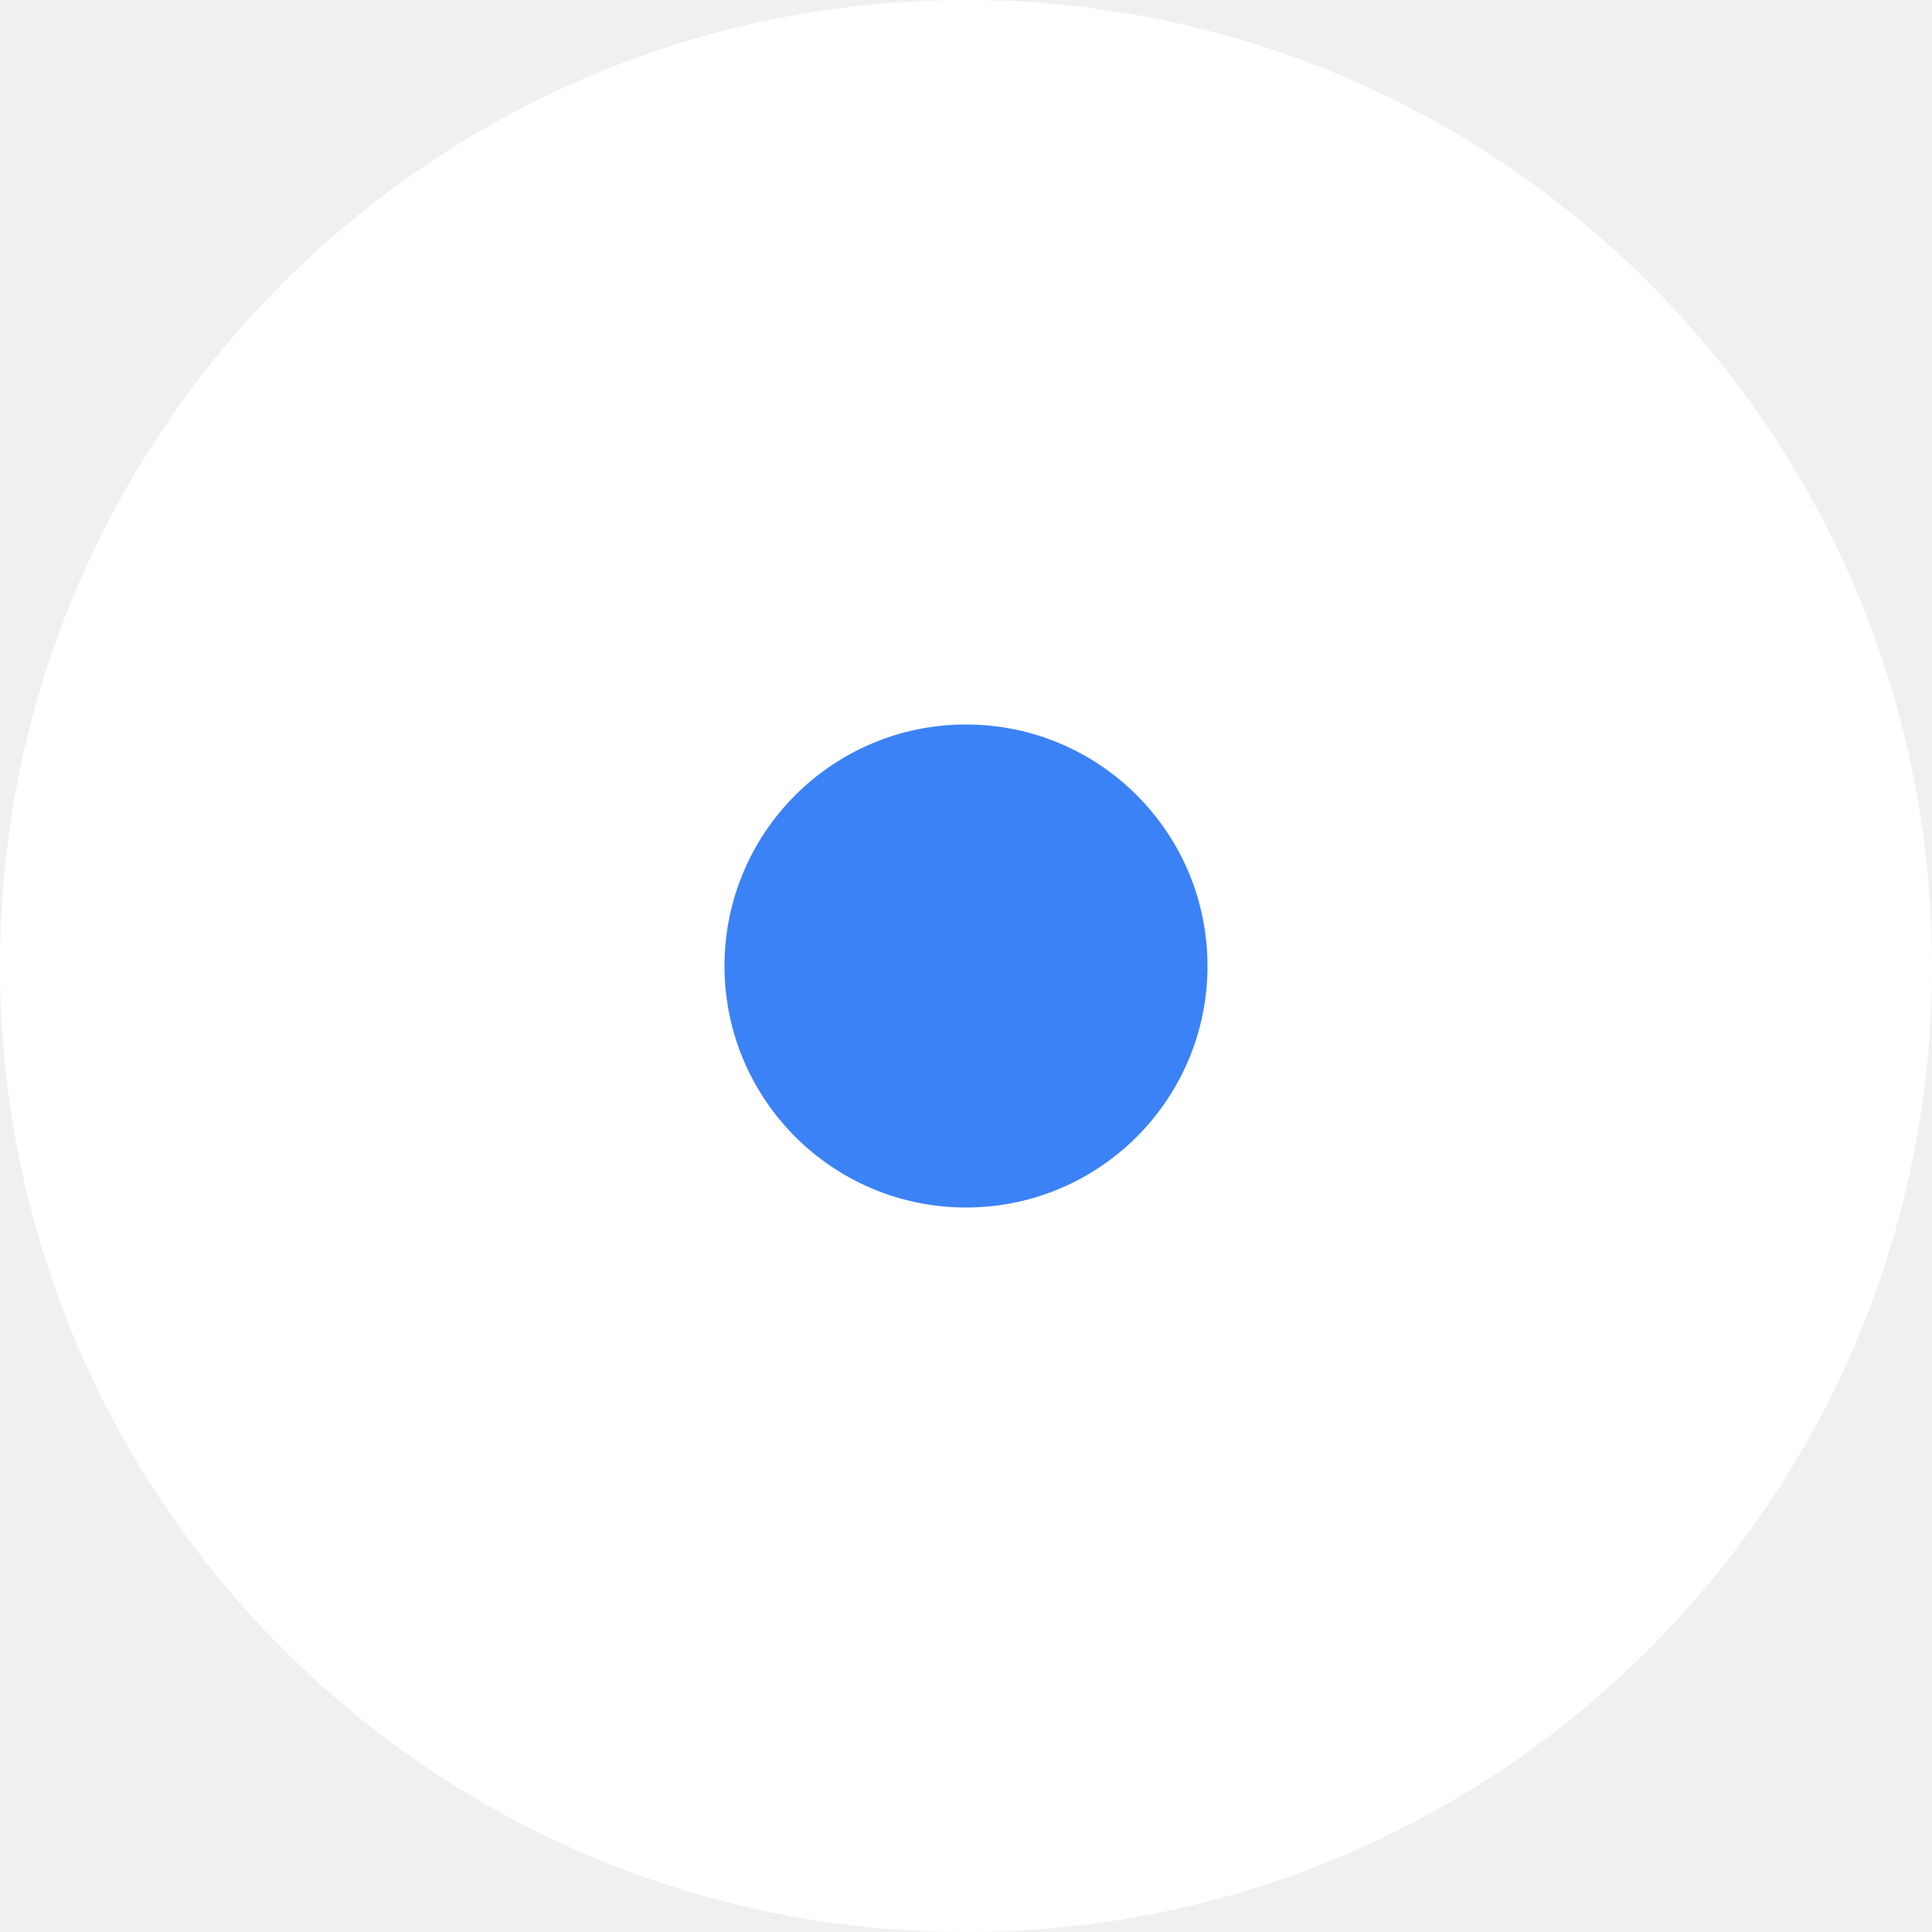
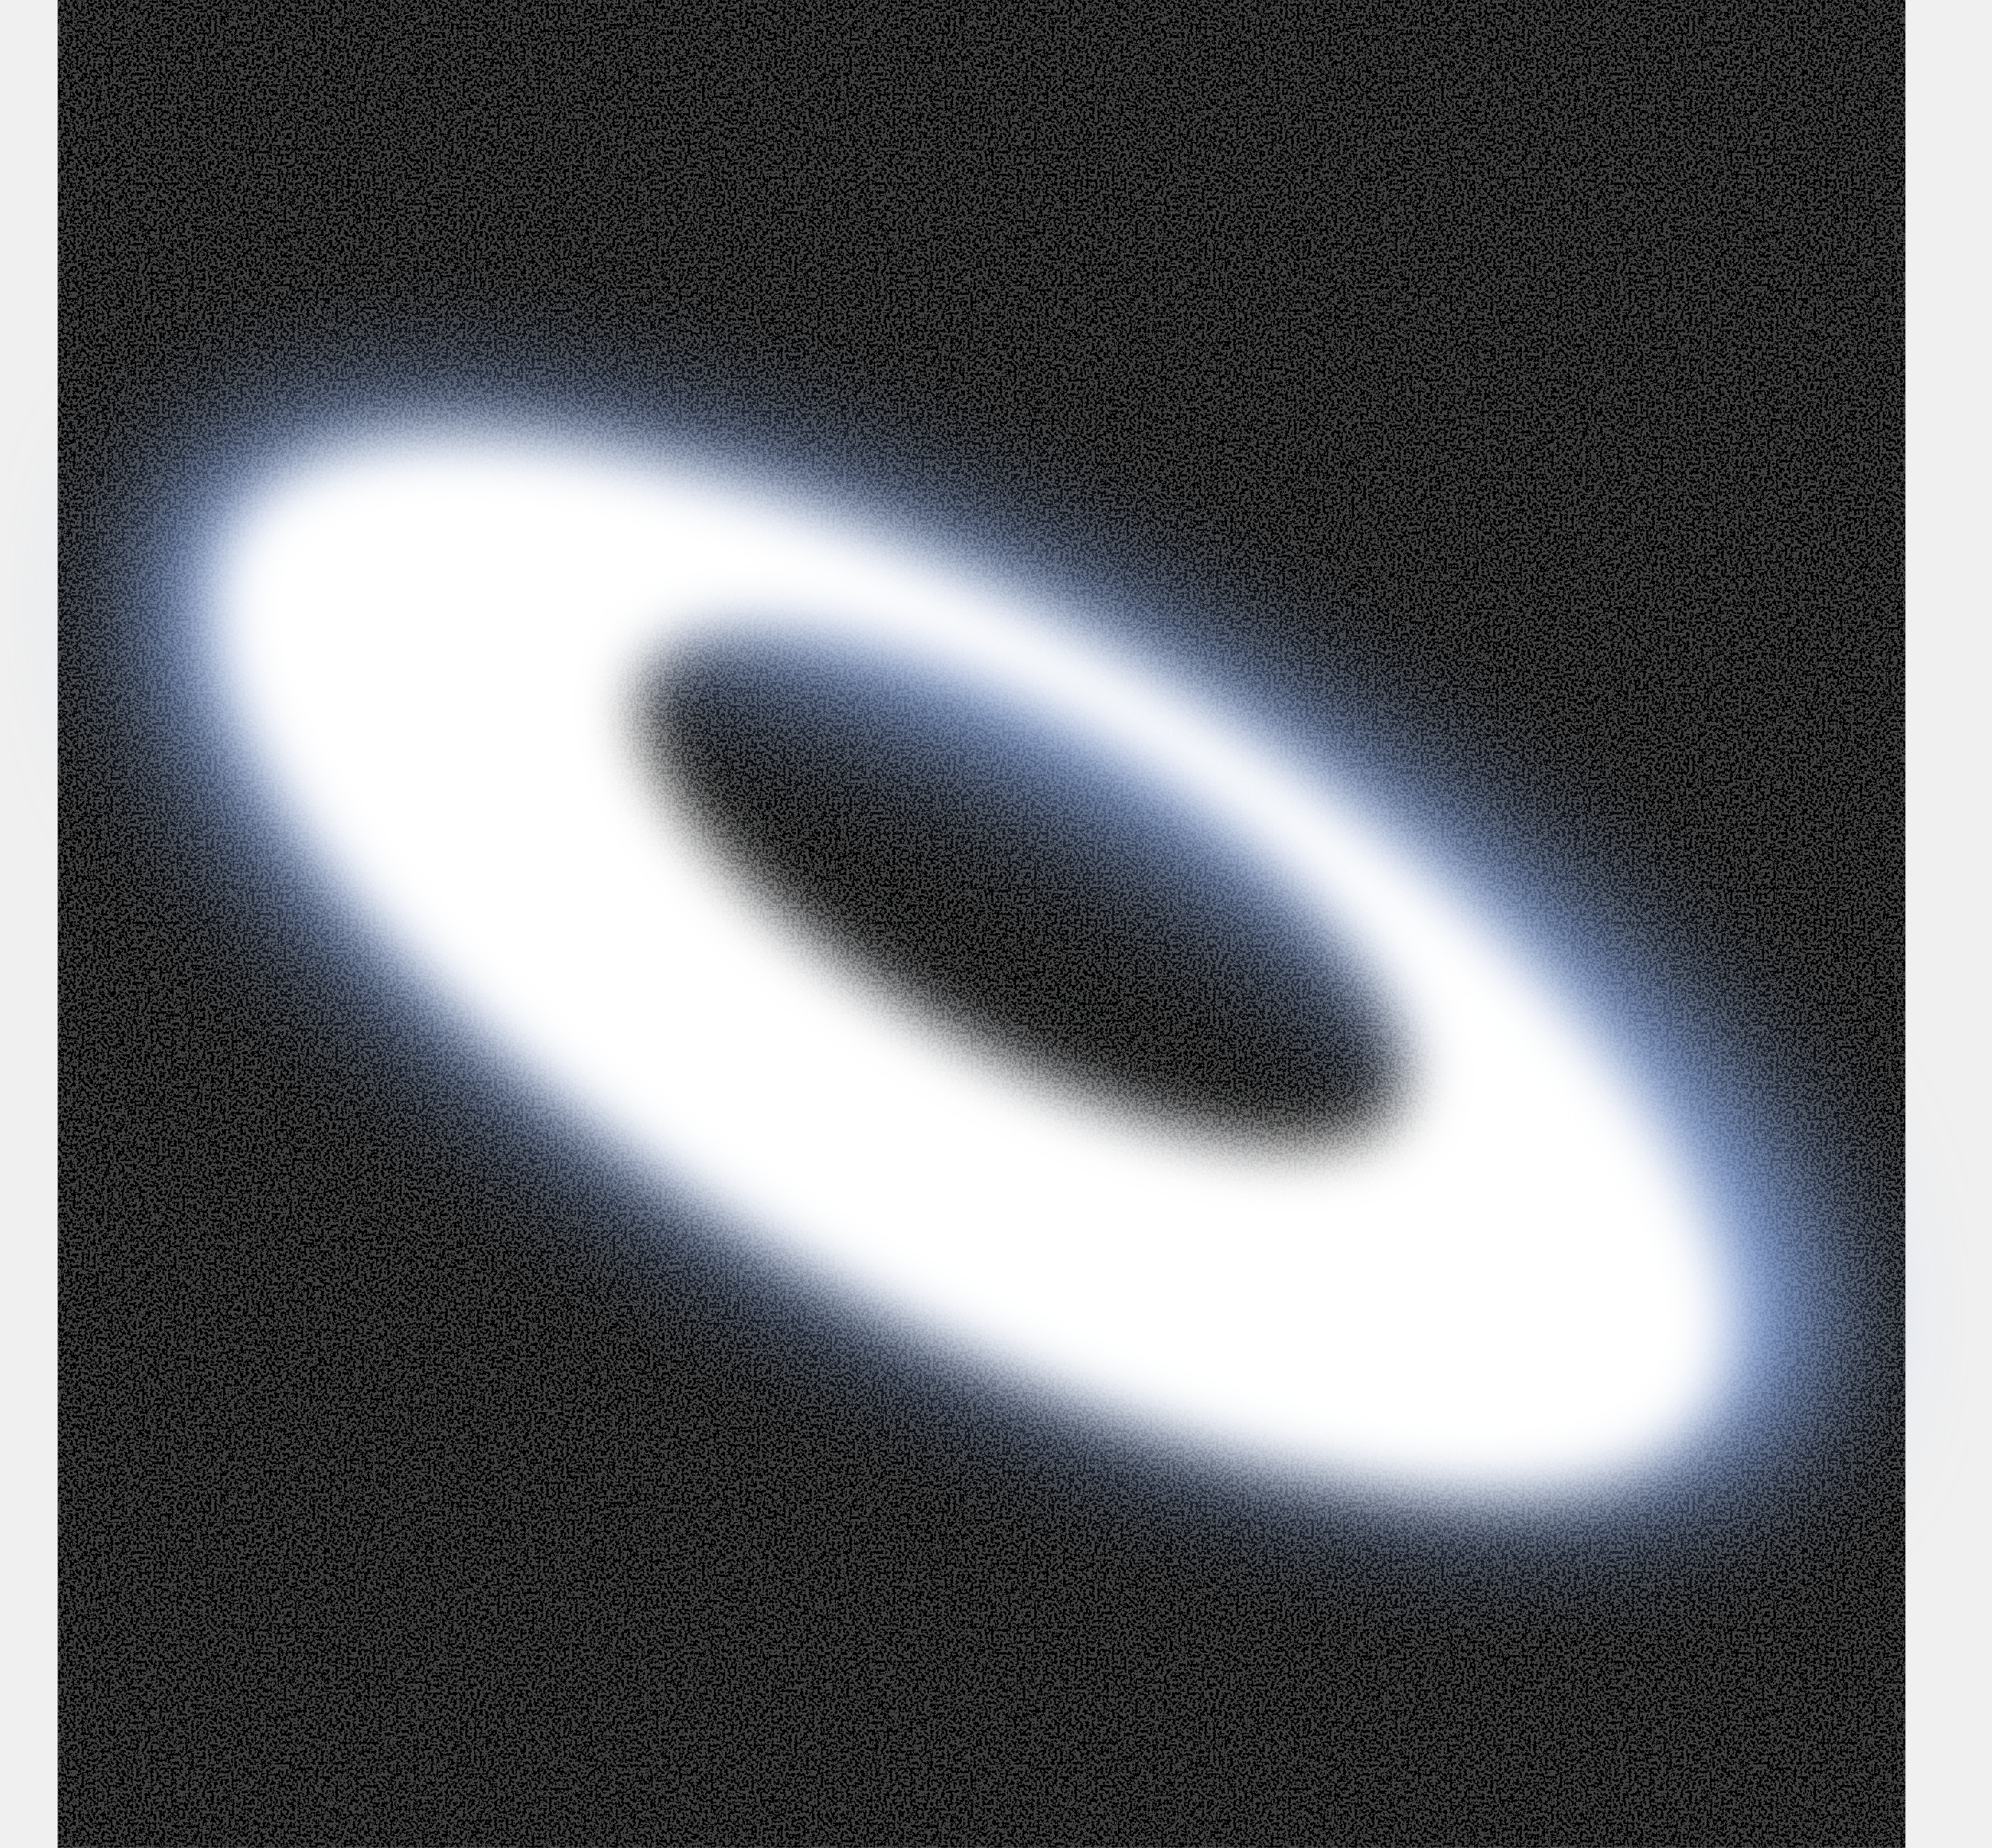
- <svg xmlns="http://www.w3.org/2000/svg" width="32" height="32" viewBox="0 0 32 32">
+ <svg xmlns="http://www.w3.org/2000/svg" width="69" height="64" viewBox="0 0 69 64" fill="none">
+   <g filter="url(#filter0_n_162_69)">
+     <rect x="2" width="64" height="64" fill="black" />
+   </g>
+   <g filter="url(#filter1_f_162_69)">
+     <path d="M38.725 24.827C46.298 28.889 52.39 33.704 56.143 38.1C58.026 40.305 59.215 42.282 59.775 43.896C60.333 45.505 60.174 46.447 59.886 46.983C59.599 47.52 58.902 48.173 57.252 48.599C55.599 49.025 53.294 49.128 50.415 48.779C44.676 48.083 37.296 45.671 29.723 41.609C22.15 37.547 16.058 32.732 12.305 28.336C10.422 26.131 9.234 24.154 8.674 22.541C8.116 20.931 8.275 19.989 8.563 19.452C8.851 18.916 9.547 18.263 11.197 17.837C12.85 17.411 15.155 17.308 18.034 17.657C23.771 18.353 31.152 20.765 38.725 24.827Z" stroke="#92B4F4" stroke-width="6" />
+   </g>
+   <g filter="url(#filter2_f_162_69)">
+     <path d="M8.075 18.238C11.431 12.584 25.628 14.811 39.784 23.212C53.941 31.614 62.696 43.008 59.341 48.662C55.986 54.316 41.789 52.088 27.633 43.687C13.477 35.286 4.72 23.892 8.075 18.238ZM38.281 25.857C31.122 21.724 24.066 20.545 22.519 23.224C20.972 25.903 25.521 31.425 32.68 35.558C39.838 39.691 46.895 40.869 48.442 38.191C49.988 35.512 45.439 29.99 38.281 25.857Z" fill="white" />
+   </g>
  <defs>
-     <radialGradient id="gradient1" cx="0.3" cy="0.3">
-       <stop offset="0%" stop-color="#8B5CF6" />
-       <stop offset="100%" stop-color="#6366F1" />
-     </radialGradient>
-     <radialGradient id="gradient2" cx="0.7" cy="0.3">
-       <stop offset="0%" stop-color="#3B82F6" />
-       <stop offset="100%" stop-color="#06B6D4" />
-     </radialGradient>
+     <filter id="filter0_n_162_69" x="2" y="0" width="64" height="64" filterUnits="userSpaceOnUse" color-interpolation-filters="sRGB">
+       <feFlood flood-opacity="0" result="BackgroundImageFix" />
+       <feBlend mode="normal" in="SourceGraphic" in2="BackgroundImageFix" result="shape" />
+       <feTurbulence type="fractalNoise" baseFrequency="10 10" stitchTiles="stitch" numOctaves="3" result="noise" seed="9190" />
+       <feColorMatrix in="noise" type="luminanceToAlpha" result="alphaNoise" />
+       <feComponentTransfer in="alphaNoise" result="coloredNoise1">
+         <feFuncA type="discrete" tableValues="1 1 1 1 1 1 1 1 1 1 1 1 1 1 1 1 1 1 1 1 1 1 1 1 1 1 1 1 1 1 1 1 1 1 1 1 1 1 1 1 1 1 1 1 1 1 1 1 1 1 1 0 0 0 0 0 0 0 0 0 0 0 0 0 0 0 0 0 0 0 0 0 0 0 0 0 0 0 0 0 0 0 0 0 0 0 0 0 0 0 0 0 0 0 0 0 0 0 0 0 " />
+       </feComponentTransfer>
+       <feComposite operator="in" in2="shape" in="coloredNoise1" result="noise1Clipped" />
+       <feComponentTransfer in="alphaNoise" result="coloredNoise2">
+         <feFuncA type="discrete" tableValues="0 0 0 0 0 0 0 0 0 0 0 0 0 0 0 0 0 0 0 0 0 0 0 0 0 0 0 0 0 0 0 0 0 0 0 0 0 0 0 0 0 0 0 0 0 0 0 0 0 1 1 1 1 1 1 1 1 1 1 1 1 1 1 1 1 1 1 1 1 1 1 1 1 1 1 1 1 1 1 1 1 1 1 1 1 1 1 1 1 1 1 1 1 1 1 1 1 1 1 1 " />
+       </feComponentTransfer>
+       <feComposite operator="in" in2="shape" in="coloredNoise2" result="noise2Clipped" />
+       <feFlood flood-color="rgba(0, 0, 0, 0.04)" result="color1Flood" />
+       <feComposite operator="in" in2="noise1Clipped" in="color1Flood" result="color1" />
+       <feFlood flood-color="rgba(255, 255, 255, 0.25)" result="color2Flood" />
+       <feComposite operator="in" in2="noise2Clipped" in="color2Flood" result="color2" />
+       <feMerge result="effect1_noise_162_69">
+         <feMergeNode in="shape" />
+         <feMergeNode in="color1" />
+         <feMergeNode in="color2" />
+       </feMerge>
+     </filter>
+     <filter id="filter1_f_162_69" x="0.301" y="9.447" width="67.847" height="47.542" filterUnits="userSpaceOnUse" color-interpolation-filters="sRGB">
+       <feFlood flood-opacity="0" result="BackgroundImageFix" />
+       <feBlend mode="normal" in="SourceGraphic" in2="BackgroundImageFix" result="shape" />
+       <feGaussianBlur stdDeviation="2.5" result="effect1_foregroundBlur_162_69" />
+     </filter>
+     <filter id="filter2_f_162_69" x="5.359" y="13.112" width="56.698" height="40.676" filterUnits="userSpaceOnUse" color-interpolation-filters="sRGB">
+       <feFlood flood-opacity="0" result="BackgroundImageFix" />
+       <feBlend mode="normal" in="SourceGraphic" in2="BackgroundImageFix" result="shape" />
+       <feGaussianBlur stdDeviation="1" result="effect1_foregroundBlur_162_69" />
+     </filter>
  </defs>
-   <circle cx="16" cy="16" r="16" fill="white" />
-   <path d="M4 16C4 8.5 8.5 4 16 4C18.5 4 20.8 4.8 22.7 6.2C20.8 4.8 18.5 4 16 4C8.5 4 4 8.5 4 16C4 20.5 6.2 24.5 9.5 27C6.2 24.5 4 20.5 4 16Z" fill="url(#gradient1)" />
-   <path d="M28 16C28 23.5 23.5 28 16 28C13.5 28 11.2 27.2 9.3 25.8C11.2 27.2 13.5 28 16 28C23.5 28 28 23.5 28 16C28 11.5 25.8 7.5 22.5 5C25.8 7.5 28 11.5 28 16Z" fill="url(#gradient2)" />
-   <circle cx="16" cy="16" r="4" fill="#3B82F6" />
</svg>
